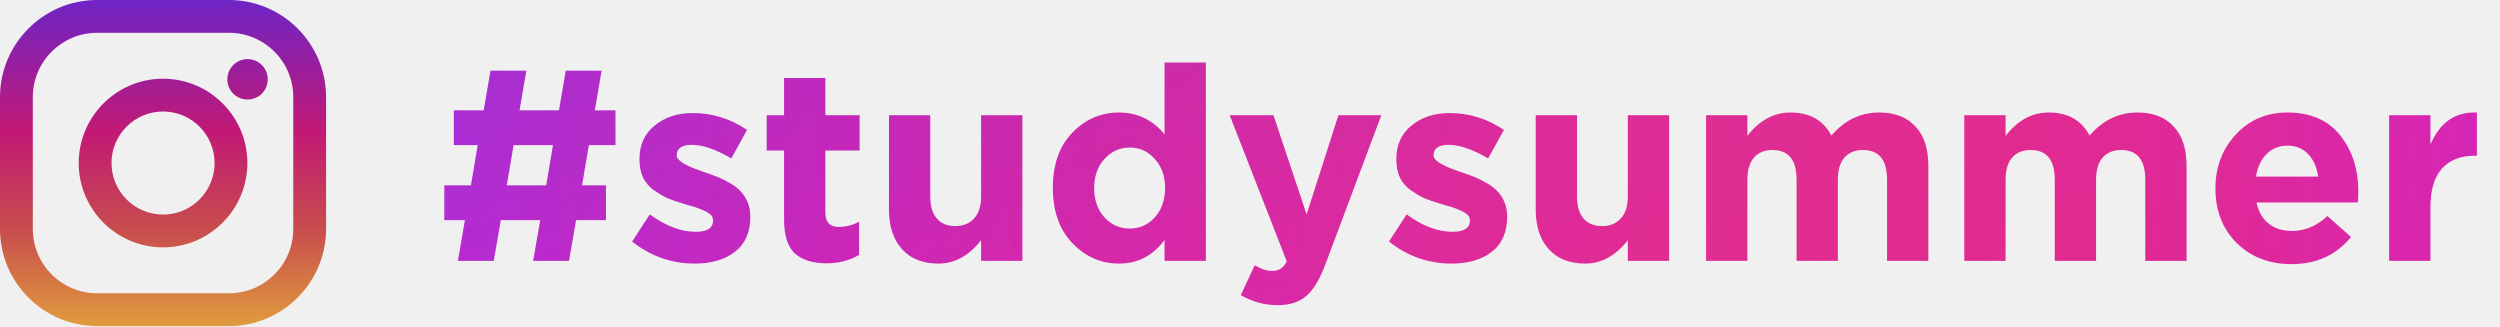
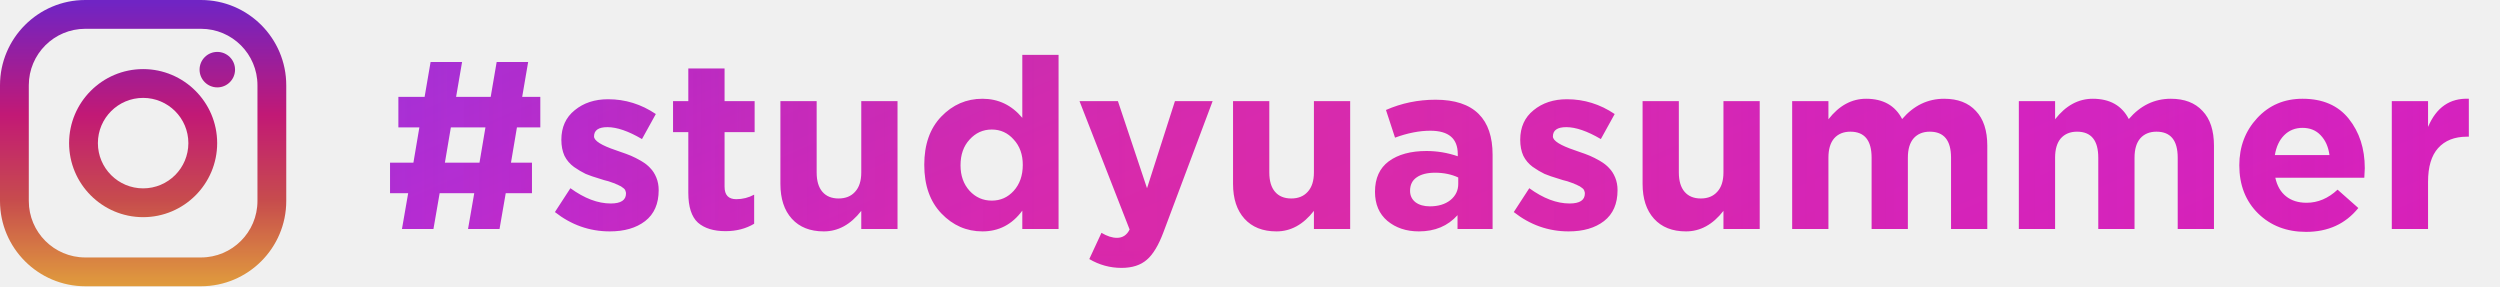
- <svg xmlns="http://www.w3.org/2000/svg" width="230" height="30" fill="none">
-   <mask id="a" width="188" height="24" x="40" y="5" mask-type="alpha" maskUnits="userSpaceOnUse">
-     <path fill="#475993" d="M42.125 24l.65-3.75h-1.9v-3.2h2.45l.625-3.7h-2.2v-3.2h2.75l.625-3.65h3.3l-.625 3.65h3.625l.625-3.65h3.3l-.625 3.65h1.9v3.2h-2.45l-.625 3.7h2.2v3.2H53L52.35 24h-3.3l.65-3.75h-3.625l-.65 3.75h-3.3zm4.5-6.95h3.625l.625-3.7H47.25l-.625 3.7zm17.28 7.2c-2.117 0-4.033-.675-5.75-2.025l1.625-2.5c1.467 1.067 2.875 1.6 4.225 1.6 1.067 0 1.6-.35 1.6-1.05 0-.083-.017-.167-.05-.25-.017-.083-.058-.158-.125-.225-.067-.067-.142-.125-.225-.175-.067-.067-.167-.125-.3-.175-.117-.067-.225-.117-.325-.15-.083-.05-.208-.1-.375-.15-.167-.067-.308-.117-.425-.15-.117-.033-.275-.075-.475-.125-.2-.067-.358-.117-.475-.15-.567-.167-1.05-.333-1.45-.5-.383-.183-.792-.425-1.225-.725-.433-.317-.767-.708-1-1.175-.217-.483-.325-1.042-.325-1.675 0-1.317.467-2.35 1.4-3.1.933-.767 2.1-1.15 3.5-1.15 1.8 0 3.467.517 5 1.55l-1.45 2.625c-1.417-.833-2.625-1.25-3.625-1.25-.933 0-1.4.325-1.4.975 0 .45.767.933 2.3 1.45.183.067.325.117.425.15.45.15.833.292 1.15.425.317.133.675.317 1.075.55.4.233.717.483.95.75.25.25.458.575.625.975.167.4.25.842.25 1.325 0 1.433-.475 2.517-1.425 3.25-.933.717-2.167 1.075-3.7 1.075zm12.13-.025c-1.25 0-2.217-.3-2.9-.9-.667-.617-1-1.658-1-3.125v-6.35h-1.6V10.6h1.6V7.175h3.8V10.6h3.15v3.25h-3.15v5.725c0 .867.408 1.3 1.225 1.3.667 0 1.292-.158 1.875-.475v3.05c-.867.517-1.867.775-3 .775zm10.301.025c-1.433 0-2.55-.442-3.35-1.325-.8-.883-1.2-2.1-1.2-3.65V10.6h3.8v7.475c0 .883.2 1.558.6 2.025.4.467.967.7 1.7.7.733 0 1.308-.233 1.725-.7.433-.467.65-1.142.65-2.025V10.6h3.8V24h-3.8v-1.9c-1.117 1.433-2.425 2.15-3.925 2.15zm16.627 0c-1.667 0-3.1-.625-4.3-1.875-1.2-1.25-1.8-2.95-1.8-5.1 0-2.133.592-3.817 1.775-5.05 1.2-1.25 2.641-1.875 4.325-1.875 1.666 0 3.058.667 4.175 2v-6.6h3.8V24h-3.8v-1.925c-1.067 1.45-2.459 2.175-4.175 2.175zm-1.35-4.25c.633.683 1.408 1.025 2.325 1.025.916 0 1.683-.342 2.3-1.025.633-.7.95-1.608.95-2.725 0-1.083-.317-1.967-.95-2.65-.617-.7-1.384-1.05-2.3-1.05-.917 0-1.692.35-2.325 1.05-.634.683-.95 1.583-.95 2.7 0 1.083.316 1.975.95 2.675zm15.92 8.075c-1.2 0-2.325-.308-3.375-.925l1.275-2.75c.583.35 1.125.525 1.625.525.6 0 1.042-.292 1.325-.875l-5.25-13.45h4.025l3.05 9.125 2.925-9.125h3.95l-5.15 13.725c-.517 1.383-1.1 2.35-1.75 2.9-.65.567-1.533.85-2.65.85zm16.002-3.825c-2.117 0-4.034-.675-5.75-2.025l1.625-2.5c1.466 1.067 2.875 1.6 4.225 1.6 1.066 0 1.6-.35 1.6-1.05 0-.083-.017-.167-.05-.25-.017-.083-.059-.158-.125-.225-.067-.067-.142-.125-.225-.175-.067-.067-.167-.125-.3-.175-.117-.067-.225-.117-.325-.15-.084-.05-.209-.1-.375-.15-.167-.067-.309-.117-.425-.15-.117-.033-.275-.075-.475-.125-.2-.067-.359-.117-.475-.15-.567-.167-1.05-.333-1.45-.5-.384-.183-.792-.425-1.225-.725-.434-.317-.767-.708-1-1.175-.217-.483-.325-1.042-.325-1.675 0-1.317.466-2.35 1.4-3.1.933-.767 2.1-1.15 3.5-1.15 1.8 0 3.466.517 5 1.55l-1.45 2.625c-1.417-.833-2.625-1.25-3.625-1.25-.934 0-1.4.325-1.4.975 0 .45.766.933 2.3 1.45.183.067.325.117.425.15.45.15.833.292 1.15.425.316.133.675.317 1.075.55.4.233.716.483.95.75.25.25.458.575.625.975.166.4.25.842.25 1.325 0 1.433-.475 2.517-1.425 3.25-.934.717-2.167 1.075-3.7 1.075zm12.299 0c-1.434 0-2.55-.442-3.35-1.325-.8-.883-1.2-2.1-1.2-3.65V10.6h3.8v7.475c0 .883.2 1.558.6 2.025.4.467.966.7 1.7.7.733 0 1.308-.233 1.725-.7.433-.467.65-1.142.65-2.025V10.6h3.8V24h-3.8v-1.9c-1.117 1.433-2.425 2.15-3.925 2.15zm11.126-.25V10.6h3.8v1.9c1.116-1.433 2.433-2.15 3.95-2.15 1.783 0 3.041.708 3.775 2.125 1.216-1.417 2.683-2.125 4.4-2.125 1.433 0 2.541.425 3.325 1.275.8.833 1.2 2.05 1.2 3.65V24h-3.8v-7.475c0-1.817-.742-2.725-2.225-2.725-.717 0-1.284.233-1.7.7-.4.467-.6 1.142-.6 2.025V24h-3.8v-7.475c0-1.817-.742-2.725-2.225-2.725-.717 0-1.284.233-1.7.7-.4.467-.6 1.142-.6 2.025V24h-3.8zm23.755 0V10.6h3.8v1.9c1.116-1.433 2.433-2.15 3.95-2.15 1.783 0 3.041.708 3.775 2.125 1.216-1.417 2.683-2.125 4.4-2.125 1.433 0 2.541.425 3.325 1.275.8.833 1.2 2.05 1.2 3.65V24h-3.8v-7.475c0-1.817-.742-2.725-2.225-2.725-.717 0-1.284.233-1.7.7-.4.467-.6 1.142-.6 2.025V24h-3.8v-7.475c0-1.817-.742-2.725-2.225-2.725-.717 0-1.284.233-1.7.7-.4.467-.6 1.142-.6 2.025V24h-3.8zm30.105.3c-2.034 0-3.709-.642-5.025-1.925-1.317-1.3-1.975-2.983-1.975-5.05 0-1.95.625-3.6 1.875-4.95s2.833-2.025 4.75-2.025c2.116 0 3.733.7 4.85 2.1 1.116 1.4 1.675 3.125 1.675 5.175 0 .2-.017.533-.05 1h-9.325c.183.85.558 1.5 1.125 1.95.566.45 1.283.675 2.15.675 1.183 0 2.266-.458 3.25-1.375l2.175 1.925c-1.35 1.667-3.175 2.5-5.475 2.5zm-3.275-8.05h5.725c-.117-.867-.425-1.558-.925-2.075-.484-.517-1.117-.775-1.9-.775-.767 0-1.409.258-1.925.775-.5.5-.825 1.192-.975 2.075zM219.801 24V10.6h3.8v2.7c.866-2.05 2.291-3.033 4.275-2.95v3.975h-.2c-1.3 0-2.309.4-3.025 1.2-.7.783-1.05 1.958-1.05 3.525V24h-3.8z" />
+ <svg xmlns="http://www.w3.org/2000/svg" fill="none" viewBox="0 0 262 30">
+   <mask id="a" width="219" height="24" x="40" y="5" mask-type="alpha" maskUnits="userSpaceOnUse">
+     <path fill="#475993" d="M42.125 24l.65-3.75h-1.9v-3.2h2.45l.625-3.7h-2.2v-3.2h2.75l.625-3.65h3.3l-.625 3.65h3.625l.625-3.65h3.3l-.625 3.65h1.9v3.2h-2.45l-.625 3.7h2.2v3.2H53L52.35 24h-3.3l.65-3.75h-3.625l-.65 3.75h-3.3zm4.5-6.95h3.625l.625-3.7H47.25l-.625 3.7zm17.28 7.2c-2.117 0-4.033-.675-5.75-2.025l1.625-2.5c1.467 1.067 2.875 1.6 4.225 1.6 1.067 0 1.6-.35 1.6-1.05 0-.083-.017-.167-.05-.25-.017-.083-.058-.158-.125-.225-.067-.067-.142-.125-.225-.175-.067-.067-.167-.125-.3-.175-.117-.067-.225-.117-.325-.15-.083-.05-.208-.1-.375-.15-.167-.067-.308-.117-.425-.15-.117-.033-.275-.075-.475-.125-.2-.067-.358-.117-.475-.15-.567-.167-1.05-.333-1.45-.5-.383-.183-.792-.425-1.225-.725-.433-.317-.767-.708-1-1.175-.217-.483-.325-1.042-.325-1.675 0-1.317.467-2.35 1.4-3.1.933-.767 2.1-1.15 3.5-1.15 1.8 0 3.467.517 5 1.55l-1.45 2.625c-1.417-.833-2.625-1.25-3.625-1.25-.933 0-1.4.325-1.4.975 0 .45.767.933 2.3 1.45.183.067.325.117.425.15.45.15.833.292 1.15.425.317.133.675.317 1.075.55.4.233.717.483.95.75.25.25.458.575.625.975.167.4.25.842.25 1.325 0 1.433-.475 2.517-1.425 3.25-.933.717-2.167 1.075-3.7 1.075zm12.13-.025c-1.25 0-2.217-.3-2.9-.9-.667-.617-1-1.658-1-3.125v-6.35h-1.6V10.6h1.6V7.175h3.8V10.6h3.15v3.25h-3.15v5.725c0 .867.408 1.3 1.225 1.3.667 0 1.292-.158 1.875-.475v3.05c-.867.517-1.867.775-3 .775zm10.301.025c-1.433 0-2.55-.442-3.35-1.325-.8-.883-1.2-2.1-1.2-3.65V10.6h3.8v7.475c0 .883.2 1.558.6 2.025.4.467.967.7 1.7.7.733 0 1.308-.233 1.725-.7.433-.467.65-1.142.65-2.025V10.6h3.8V24h-3.8v-1.9c-1.117 1.433-2.425 2.15-3.925 2.15zm16.627 0c-1.667 0-3.1-.625-4.3-1.875-1.2-1.25-1.8-2.95-1.8-5.1 0-2.133.592-3.817 1.775-5.05 1.2-1.25 2.641-1.875 4.325-1.875 1.666 0 3.058.667 4.175 2v-6.6h3.8V24h-3.8v-1.925c-1.067 1.45-2.459 2.175-4.175 2.175zm-1.35-4.25c.633.683 1.408 1.025 2.325 1.025.916 0 1.683-.342 2.3-1.025.633-.7.95-1.608.95-2.725 0-1.083-.317-1.967-.95-2.65-.617-.7-1.384-1.05-2.3-1.05-.917 0-1.692.35-2.325 1.05-.634.683-.95 1.583-.95 2.7 0 1.083.316 1.975.95 2.675zm15.92 8.075c-1.2 0-2.325-.308-3.375-.925l1.275-2.75c.583.35 1.125.525 1.625.525.6 0 1.042-.292 1.325-.875l-5.25-13.45h4.025l3.05 9.125 2.925-9.125h3.95l-5.15 13.725c-.517 1.383-1.1 2.35-1.75 2.9-.65.567-1.533.85-2.65.85zm16.24-3.825c-1.433 0-2.55-.442-3.35-1.325-.8-.883-1.2-2.1-1.2-3.65V10.6h3.8v7.475c0 .883.2 1.558.6 2.025.4.467.967.7 1.7.7s1.308-.233 1.725-.7c.433-.467.65-1.142.65-2.025V10.6h3.8V24h-3.8v-1.9c-1.117 1.433-2.425 2.15-3.925 2.15zm14.926 0c-1.316 0-2.416-.367-3.3-1.1-.866-.733-1.3-1.75-1.3-3.05 0-1.417.484-2.483 1.45-3.2.984-.717 2.3-1.075 3.95-1.075 1.117 0 2.209.183 3.275.55v-.225c0-1.633-.958-2.45-2.875-2.45-1.15 0-2.383.242-3.7.725l-.95-2.9c1.634-.717 3.367-1.075 5.2-1.075 2.017 0 3.525.5 4.525 1.5.967.967 1.45 2.392 1.45 4.275V24h-3.675v-1.45c-1.016 1.133-2.366 1.7-4.05 1.7zm1.15-2.625c.884 0 1.6-.217 2.15-.65.55-.45.825-1.017.825-1.7V18.6c-.716-.333-1.525-.5-2.425-.5-.833 0-1.483.167-1.95.5-.45.317-.675.783-.675 1.4 0 .5.192.9.575 1.2.384.283.884.425 1.5.425zm14.545 2.625c-2.117 0-4.033-.675-5.75-2.025l1.625-2.5c1.467 1.067 2.875 1.6 4.225 1.6 1.067 0 1.6-.35 1.6-1.05 0-.083-.017-.167-.05-.25-.017-.083-.058-.158-.125-.225-.067-.067-.142-.125-.225-.175-.067-.067-.167-.125-.3-.175-.117-.067-.225-.117-.325-.15-.083-.05-.208-.1-.375-.15-.167-.067-.308-.117-.425-.15-.117-.033-.275-.075-.475-.125-.2-.067-.358-.117-.475-.15-.567-.167-1.05-.333-1.45-.5-.383-.183-.792-.425-1.225-.725-.433-.317-.767-.708-1-1.175-.217-.483-.325-1.042-.325-1.675 0-1.317.467-2.35 1.4-3.1.933-.767 2.1-1.15 3.5-1.15 1.8 0 3.467.517 5 1.55l-1.45 2.625c-1.417-.833-2.625-1.25-3.625-1.25-.933 0-1.4.325-1.4.975 0 .45.767.933 2.3 1.45.183.067.325.117.425.15.45.15.833.292 1.15.425.317.133.675.317 1.075.55.4.233.717.483.95.75.25.25.458.575.625.975.167.4.25.842.25 1.325 0 1.433-.475 2.517-1.425 3.25-.933.717-2.167 1.075-3.7 1.075zm12.299 0c-1.433 0-2.55-.442-3.35-1.325-.8-.883-1.2-2.1-1.2-3.65V10.6h3.8v7.475c0 .883.2 1.558.6 2.025.4.467.967.7 1.7.7s1.308-.233 1.725-.7c.433-.467.65-1.142.65-2.025V10.6h3.8V24h-3.8v-1.9c-1.117 1.433-2.425 2.15-3.925 2.15zm11.126-.25V10.6h3.8v1.9c1.117-1.433 2.433-2.15 3.95-2.15 1.783 0 3.042.708 3.775 2.125 1.217-1.417 2.683-2.125 4.4-2.125 1.433 0 2.542.425 3.325 1.275.8.833 1.2 2.05 1.2 3.65V24h-3.8v-7.475c0-1.817-.742-2.725-2.225-2.725-.717 0-1.283.233-1.7.7-.4.467-.6 1.142-.6 2.025V24h-3.8v-7.475c0-1.817-.742-2.725-2.225-2.725-.717 0-1.283.233-1.7.7-.4.467-.6 1.142-.6 2.025V24h-3.8zm23.755 0V10.6h3.8v1.9c1.117-1.433 2.433-2.15 3.95-2.15 1.783 0 3.042.708 3.775 2.125 1.217-1.417 2.683-2.125 4.4-2.125 1.433 0 2.542.425 3.325 1.275.8.833 1.2 2.05 1.2 3.65V24h-3.8v-7.475c0-1.817-.742-2.725-2.225-2.725-.717 0-1.283.233-1.7.7-.4.467-.6 1.142-.6 2.025V24h-3.8v-7.475c0-1.817-.742-2.725-2.225-2.725-.717 0-1.283.233-1.7.7-.4.467-.6 1.142-.6 2.025V24h-3.8zm30.105.3c-2.033 0-3.708-.642-5.025-1.925-1.317-1.3-1.975-2.983-1.975-5.05 0-1.95.625-3.6 1.875-4.95s2.833-2.025 4.75-2.025c2.117 0 3.733.7 4.85 2.1 1.117 1.4 1.675 3.125 1.675 5.175 0 .2-.017.533-.05 1h-9.325c.183.85.558 1.5 1.125 1.95.567.45 1.283.675 2.15.675 1.183 0 2.267-.458 3.25-1.375l2.175 1.925c-1.35 1.667-3.175 2.5-5.475 2.5zm-3.275-8.05h5.725c-.117-.867-.425-1.558-.925-2.075-.483-.517-1.117-.775-1.9-.775-.767 0-1.408.258-1.925.775-.5.5-.825 1.192-.975 2.075zM250.66 24V10.6h3.8v2.7c.867-2.05 2.292-3.033 4.275-2.95v3.975h-.2c-1.3 0-2.308.4-3.025 1.2-.7.783-1.05 1.958-1.05 3.525V24h-3.8z" />
  </mask>
  <g mask="url(#a)">
-     <path fill="url(#paint0_angular)" fill-rule="evenodd" d="M229.663-112.626c29.232 0 43.844 0 59.58 4.975 17.18 6.253 30.71 19.783 36.963 36.962 4.974 15.733 4.974 30.351 4.974 59.58v88.145c0 29.232 0 43.844-4.974 59.58-6.253 17.18-19.783 30.71-36.963 36.961-15.736 4.977-30.348 4.977-59.58 4.977h-88.145c-29.233 0-43.847 0-59.581-4.977-17.18-6.251-30.71-19.781-36.963-36.961C40 120.881 40 106.269 40 77.037v-88.145c0-29.23 0-43.847 4.974-59.58 6.253-17.18 19.783-30.709 36.963-36.962 15.733-4.975 30.348-4.975 59.581-4.975h88.145z" clip-rule="evenodd" filter="url(#filter0_f)" opacity=".6" />
-     <path fill="#fff" fill-rule="evenodd" d="M229.663-124c29.232 0 43.844 0 59.58 4.974 17.18 6.253 30.71 19.784 36.963 36.963 4.974 15.733 4.974 30.351 4.974 59.58v88.145c0 29.232 0 43.844-4.974 59.58-6.253 17.18-19.783 30.71-36.963 36.96-15.736 4.977-30.348 4.977-59.58 4.977h-88.145c-29.233 0-43.847 0-59.581-4.977-17.18-6.25-30.71-19.78-36.963-36.96C40 109.507 40 94.895 40 65.663v-88.145c0-29.23 0-43.847 4.974-59.58 6.253-17.18 19.783-30.71 36.963-36.963C97.671-124 112.285-124 141.518-124h88.145z" clip-rule="evenodd" />
-     <mask id="b" width="292" height="292" x="40" y="-124" mask-type="alpha" maskUnits="userSpaceOnUse">
-       <path fill="#fff" fill-rule="evenodd" d="M229.663-124c29.232 0 43.844 0 59.58 4.974 17.18 6.253 30.71 19.784 36.963 36.963 4.974 15.733 4.974 30.351 4.974 59.58v88.145c0 29.232 0 43.844-4.974 59.58-6.253 17.18-19.783 30.71-36.963 36.96-15.736 4.977-30.348 4.977-59.58 4.977h-88.145c-29.233 0-43.847 0-59.581-4.977-17.18-6.25-30.71-19.78-36.963-36.96C40 109.507 40 94.895 40 65.663v-88.145c0-29.23 0-43.847 4.974-59.58 6.253-17.18 19.783-30.71 36.963-36.963C97.671-124 112.285-124 141.518-124h88.145z" clip-rule="evenodd" />
+     <g filter="url(#filter0_f)" opacity=".6">
+       <path fill="url(#paint0_angular)" fill-rule="evenodd" d="M190.375-112.626c23.177 0 34.763 0 47.239 4.975 13.621 6.253 24.349 19.783 29.306 36.962 3.944 15.733 3.944 30.351 3.944 59.58v88.145c0 29.232 0 43.844-3.944 59.58-4.957 17.18-15.685 30.71-29.306 36.961-12.476 4.976-24.062 4.977-47.239 4.977h-69.886c-23.177 0-34.764-.001-47.239-4.977-13.621-6.251-24.349-19.781-29.306-36.961C40 120.881 40 106.269 40 77.037v-88.145c0-29.23 0-43.847 3.944-59.58 4.958-17.18 15.685-30.709 29.306-36.962 12.474-4.975 24.062-4.975 47.239-4.975h69.886z" clip-rule="evenodd" />
+     </g>
+     <path fill="#fff" fill-rule="evenodd" d="M190.375-124c23.177 0 34.763 0 47.239 4.974 13.621 6.253 24.349 19.784 29.306 36.963 3.944 15.733 3.944 30.351 3.944 59.58v88.145c0 29.232 0 43.844-3.944 59.58-4.957 17.18-15.685 30.71-29.306 36.96-12.476 4.977-24.062 4.977-47.239 4.977h-69.886c-23.177 0-34.764 0-47.239-4.977-13.621-6.25-24.349-19.78-29.306-36.96C40 109.507 40 94.895 40 65.663v-88.145c0-29.23 0-43.847 3.944-59.58 4.958-17.18 15.685-30.71 29.306-36.963C85.725-124 97.312-124 120.489-124h69.886z" clip-rule="evenodd" />
+     <mask id="b" width="231" height="292" x="40" y="-124" mask-type="alpha" maskUnits="userSpaceOnUse">
+       <path fill="#fff" fill-rule="evenodd" d="M190.375-124c23.177 0 34.763 0 47.239 4.974 13.621 6.253 24.349 19.784 29.306 36.963 3.944 15.733 3.944 30.351 3.944 59.58v88.145c0 29.232 0 43.844-3.944 59.58-4.957 17.18-15.685 30.71-29.306 36.96-12.476 4.977-24.062 4.977-47.239 4.977h-69.886c-23.177 0-34.764 0-47.239-4.977-13.621-6.25-24.349-19.78-29.306-36.96C40 109.507 40 94.895 40 65.663v-88.145c0-29.23 0-43.847 3.944-59.58 4.958-17.18 15.685-30.71 29.306-36.963C85.725-124 97.312-124 120.489-124h69.886z" clip-rule="evenodd" />
    </mask>
    <g mask="url(#b)">
-       <path fill="url(#paint1_linear)" d="M40-124h291.18v291.18H40z" />
-       <path fill="#FF1E48" fill-rule="evenodd" d="M136.397 311.064c86.846 0 157.248-70.402 157.248-157.248 0-86.847-70.402-157.249-157.248-157.249-86.846 0-157.249 70.403-157.249 157.249 0 86.846 70.403 157.248 157.249 157.248z" clip-rule="evenodd" filter="url(#filter1_f)" />
-       <path fill="#D71C92" fill-rule="evenodd" d="M170.235 190.469c71.927 0 130.235-58.308 130.235-130.235 0-71.927-58.308-130.235-130.235-130.235C98.308-70.001 40-11.693 40 60.234c0 71.927 58.308 130.235 130.235 130.235z" clip-rule="evenodd" filter="url(#filter2_f)" />
-       <path fill="#FE6127" fill-rule="evenodd" d="M160.567 265.567c70.67 0 127.96-57.289 127.96-127.96 0-70.67-57.29-127.96-127.96-127.96-70.67 0-127.96 57.29-127.96 127.96 0 70.671 57.29 127.96 127.96 127.96z" clip-rule="evenodd" filter="url(#filter3_f)" />
-       <path fill="#FEE990" fill-rule="evenodd" d="M133.592 285.547c54.966 0 99.524-44.559 99.524-99.525 0-54.966-44.558-99.524-99.524-99.524-54.966 0-99.525 44.558-99.525 99.524 0 54.966 44.559 99.525 99.525 99.525z" clip-rule="evenodd" filter="url(#filter4_f)" opacity=".655" />
-       <path fill="#FEE990" fill-rule="evenodd" d="M134.975 272.96c41.46 0 75.07-33.61 75.07-75.07 0-41.46-33.61-75.069-75.07-75.069-41.46 0-75.07 33.609-75.07 75.069s33.61 75.07 75.07 75.07z" clip-rule="evenodd" filter="url(#filter5_f)" />
-       <path fill="#FE2746" fill-rule="evenodd" d="M198.102 101.779c26.698 0 48.34-21.643 48.34-48.341 0-26.698-21.642-48.34-48.34-48.34-26.698 0-48.341 21.643-48.341 48.34 0 26.698 21.643 48.341 48.341 48.341z" clip-rule="evenodd" filter="url(#filter6_f)" />
+       <path fill="url(#paint1_linear)" d="M40-124h230.864v291.18H40z" />
+       <g filter="url(#filter1_f)">
+         <path fill="#FF1E48" fill-rule="evenodd" d="M116.429 311.064c68.856 0 124.675-70.402 124.675-157.249 0-86.846-55.819-157.248-124.675-157.248C47.572-3.433-8.247 66.969-8.247 153.815c0 86.847 55.819 157.249 124.676 157.249z" clip-rule="evenodd" />
+       </g>
+       <g filter="url(#filter2_f)">
+         <path fill="#D71C92" fill-rule="evenodd" d="M143.258 190.469c57.027 0 103.257-58.308 103.257-130.235 0-71.927-46.23-130.235-103.257-130.235C86.23-70.001 40-11.693 40 60.234 40 132.161 86.23 190.469 143.258 190.469z" clip-rule="evenodd" />
+       </g>
+       <g filter="url(#filter3_f)">
+         <path fill="#FE6127" fill-rule="evenodd" d="M135.592 265.567c56.032 0 101.455-57.289 101.455-127.96 0-70.67-45.423-127.96-101.455-127.96-56.031 0-101.454 57.29-101.454 127.96 0 70.671 45.423 127.96 101.454 127.96z" clip-rule="evenodd" />
+       </g>
+       <g filter="url(#filter4_f)" opacity=".655">
+         <path fill="#FEE990" fill-rule="evenodd" d="M114.205 285.547c43.58 0 78.909-44.559 78.909-99.525 0-54.966-35.329-99.524-78.909-99.524-43.58 0-78.909 44.558-78.909 99.524 0 54.966 35.329 99.525 78.909 99.525z" clip-rule="evenodd" />
+       </g>
+       <g filter="url(#filter5_f)">
+         <path fill="#FEE990" fill-rule="evenodd" d="M115.301 272.96c32.872 0 59.52-33.61 59.52-75.07 0-41.46-26.648-75.069-59.52-75.069-32.871 0-59.519 33.609-59.519 75.069s26.648 75.07 59.519 75.07z" clip-rule="evenodd" />
+       </g>
    </g>
  </g>
  <path fill="url(#paint2_linear)" d="M21.063 0H8.937C4.009 0 0 4.009 0 8.937V21.063C0 25.991 4.009 30 8.937 30H21.063C25.991 30 30 25.991 30 21.063V8.937C30 4.009 25.991 0 21.063 0zm5.919 21.063c0 3.269-2.65 5.919-5.919 5.919H8.937c-3.269 0-5.919-2.65-5.919-5.919V8.937c0-3.269 2.65-5.919 5.919-5.919H21.063c3.269 0 5.919 2.65 5.919 5.919V21.063z" />
-   <path fill="url(#paint3_linear)" d="M15 7.241c-4.278 0-7.759 3.481-7.759 7.759s3.481 7.759 7.759 7.759c4.278 0 7.759-3.481 7.759-7.759 0-4.278-3.481-7.759-7.759-7.759zm0 12.5c-2.618 0-4.741-2.123-4.741-4.741 0-2.618 2.123-4.741 4.741-4.741 2.619 0 4.741 2.123 4.741 4.741s-2.123 4.741-4.741 4.741z" />
-   <path fill="url(#paint4_linear)" d="M22.774 9.158c1.027 0 1.859-.832 1.859-1.859 0-1.027-.833-1.859-1.859-1.859s-1.859.832-1.859 1.859c0 1.027.832 1.859 1.859 1.859z" />
+   <path fill="url(#paint3_linear)" d="M15 7.241c-4.278 0-7.759 3.481-7.759 7.759S10.722 22.759 15 22.759c4.278 0 7.759-3.481 7.759-7.759 0-4.278-3.481-7.759-7.759-7.759zm0 12.5c-2.618 0-4.741-2.123-4.741-4.741 0-2.619 2.123-4.741 4.741-4.741 2.619 0 4.741 2.123 4.741 4.741 0 2.618-2.123 4.741-4.741 4.741z" />
+   <path fill="url(#paint4_linear)" d="M22.774 9.158c1.027 0 1.859-.832 1.859-1.859 0-1.027-.832-1.859-1.859-1.859-1.027 0-1.859.832-1.859 1.859 0 1.027.832 1.859 1.859 1.859z" />
  <defs>
-     <filter id="filter0_f" width="417.819" height="417.819" x="-23.319" y="-175.945" color-interpolation-filters="sRGB" filterUnits="userSpaceOnUse">
+     <filter id="filter0_f" width="357.503" height="417.819" x="-23.319" y="-175.945" color-interpolation-filters="sRGB" filterUnits="userSpaceOnUse">
      <feFlood flood-opacity="0" result="BackgroundImageFix" />
      <feBlend in="SourceGraphic" in2="BackgroundImageFix" mode="normal" result="shape" />
      <feGaussianBlur result="effect1_foregroundBlur" stdDeviation="31.66" />
    </filter>
-     <filter id="filter1_f" width="586.326" height="586.326" x="-156.766" y="-139.347" color-interpolation-filters="sRGB" filterUnits="userSpaceOnUse">
+     <filter id="filter1_f" width="521.18" height="586.326" x="-144.161" y="-139.347" color-interpolation-filters="sRGB" filterUnits="userSpaceOnUse">
      <feFlood flood-opacity="0" result="BackgroundImageFix" />
      <feBlend in="SourceGraphic" in2="BackgroundImageFix" mode="normal" result="shape" />
      <feGaussianBlur result="effect1_foregroundBlur" stdDeviation="67.957" />
    </filter>
-     <filter id="filter2_f" width="532.298" height="532.298" x="-95.914" y="-205.915" color-interpolation-filters="sRGB" filterUnits="userSpaceOnUse">
+     <filter id="filter2_f" width="478.344" height="532.298" x="-95.914" y="-205.915" color-interpolation-filters="sRGB" filterUnits="userSpaceOnUse">
      <feFlood flood-opacity="0" result="BackgroundImageFix" />
      <feBlend in="SourceGraphic" in2="BackgroundImageFix" mode="normal" result="shape" />
      <feGaussianBlur result="effect1_foregroundBlur" stdDeviation="67.957" />
    </filter>
-     <filter id="filter3_f" width="527.748" height="527.748" x="-103.307" y="-126.267" color-interpolation-filters="sRGB" filterUnits="userSpaceOnUse">
+     <filter id="filter3_f" width="474.736" height="527.748" x="-101.776" y="-126.267" color-interpolation-filters="sRGB" filterUnits="userSpaceOnUse">
      <feFlood flood-opacity="0" result="BackgroundImageFix" />
      <feBlend in="SourceGraphic" in2="BackgroundImageFix" mode="normal" result="shape" />
      <feGaussianBlur result="effect1_foregroundBlur" stdDeviation="67.957" />
    </filter>
-     <filter id="filter4_f" width="470.877" height="470.877" x="-101.847" y="-49.416" color-interpolation-filters="sRGB" filterUnits="userSpaceOnUse">
+     <filter id="filter4_f" width="429.646" height="470.877" x="-100.618" y="-49.416" color-interpolation-filters="sRGB" filterUnits="userSpaceOnUse">
      <feFlood flood-opacity="0" result="BackgroundImageFix" />
      <feBlend in="SourceGraphic" in2="BackgroundImageFix" mode="normal" result="shape" />
      <feGaussianBlur result="effect1_foregroundBlur" stdDeviation="67.957" />
    </filter>
-     <filter id="filter5_f" width="363.364" height="363.364" x="-46.707" y="16.208" color-interpolation-filters="sRGB" filterUnits="userSpaceOnUse">
+     <filter id="filter5_f" width="332.264" height="363.364" x="-50.831" y="16.208" color-interpolation-filters="sRGB" filterUnits="userSpaceOnUse">
      <feFlood flood-opacity="0" result="BackgroundImageFix" />
      <feBlend in="SourceGraphic" in2="BackgroundImageFix" mode="normal" result="shape" />
      <feGaussianBlur result="effect1_foregroundBlur" stdDeviation="53.306" />
    </filter>
-     <filter id="filter6_f" width="309.906" height="309.906" x="43.149" y="-101.515" color-interpolation-filters="sRGB" filterUnits="userSpaceOnUse">
-       <feFlood flood-opacity="0" result="BackgroundImageFix" />
-       <feBlend in="SourceGraphic" in2="BackgroundImageFix" mode="normal" result="shape" />
-       <feGaussianBlur result="effect1_foregroundBlur" stdDeviation="53.306" />
-     </filter>
-     <radialGradient id="paint0_angular" cx="0" cy="0" r="1" gradientTransform="translate(185.59 32.9644) scale(145.59)" gradientUnits="userSpaceOnUse">
-       <stop stop-color="#D920A8" />
-       <stop offset=".1" stop-color="#F32A5A" />
-       <stop offset=".397" stop-color="#FEE38B" />
-       <stop offset=".634" stop-color="#2B49F4" />
-     </radialGradient>
-     <linearGradient id="paint1_linear" x1="35.284" x2="145.754" y1="-94.46" y2="222.415" gradientUnits="userSpaceOnUse">
+     <linearGradient id="paint1_linear" x1="36.261" x2="167.209" y1="-94.46" y2="203.349" gradientUnits="userSpaceOnUse">
      <stop stop-color="#2B4AF4" />
      <stop offset=".411" stop-color="#C928DD" />
      <stop offset="1" stop-color="#F61372" />
    </linearGradient>
    <linearGradient id="paint2_linear" x1="15" x2="15" y1="29.913" y2=".233" gradientUnits="userSpaceOnUse">
      <stop stop-color="#E09B3D" />
      <stop offset=".3" stop-color="#C74C4D" />
      <stop offset=".6" stop-color="#C21975" />
      <stop offset="1" stop-color="#7024C4" />
    </linearGradient>
    <linearGradient id="paint3_linear" x1="15" x2="15" y1="29.913" y2=".233" gradientUnits="userSpaceOnUse">
      <stop stop-color="#E09B3D" />
      <stop offset=".3" stop-color="#C74C4D" />
      <stop offset=".6" stop-color="#C21975" />
      <stop offset="1" stop-color="#7024C4" />
    </linearGradient>
    <linearGradient id="paint4_linear" x1="22.774" x2="22.774" y1="29.913" y2=".233" gradientUnits="userSpaceOnUse">
      <stop stop-color="#E09B3D" />
      <stop offset=".3" stop-color="#C74C4D" />
      <stop offset=".6" stop-color="#C21975" />
      <stop offset="1" stop-color="#7024C4" />
    </linearGradient>
+     <radialGradient id="paint0_angular" cx="0" cy="0" r="1" gradientTransform="matrix(115.432 0 0 145.59 155.432 32.9644)" gradientUnits="userSpaceOnUse">
+       <stop stop-color="#D920A8" />
+       <stop offset=".1" stop-color="#F32A5A" />
+       <stop offset=".397" stop-color="#FEE38B" />
+       <stop offset=".634" stop-color="#2B49F4" />
+     </radialGradient>
  </defs>
</svg>
